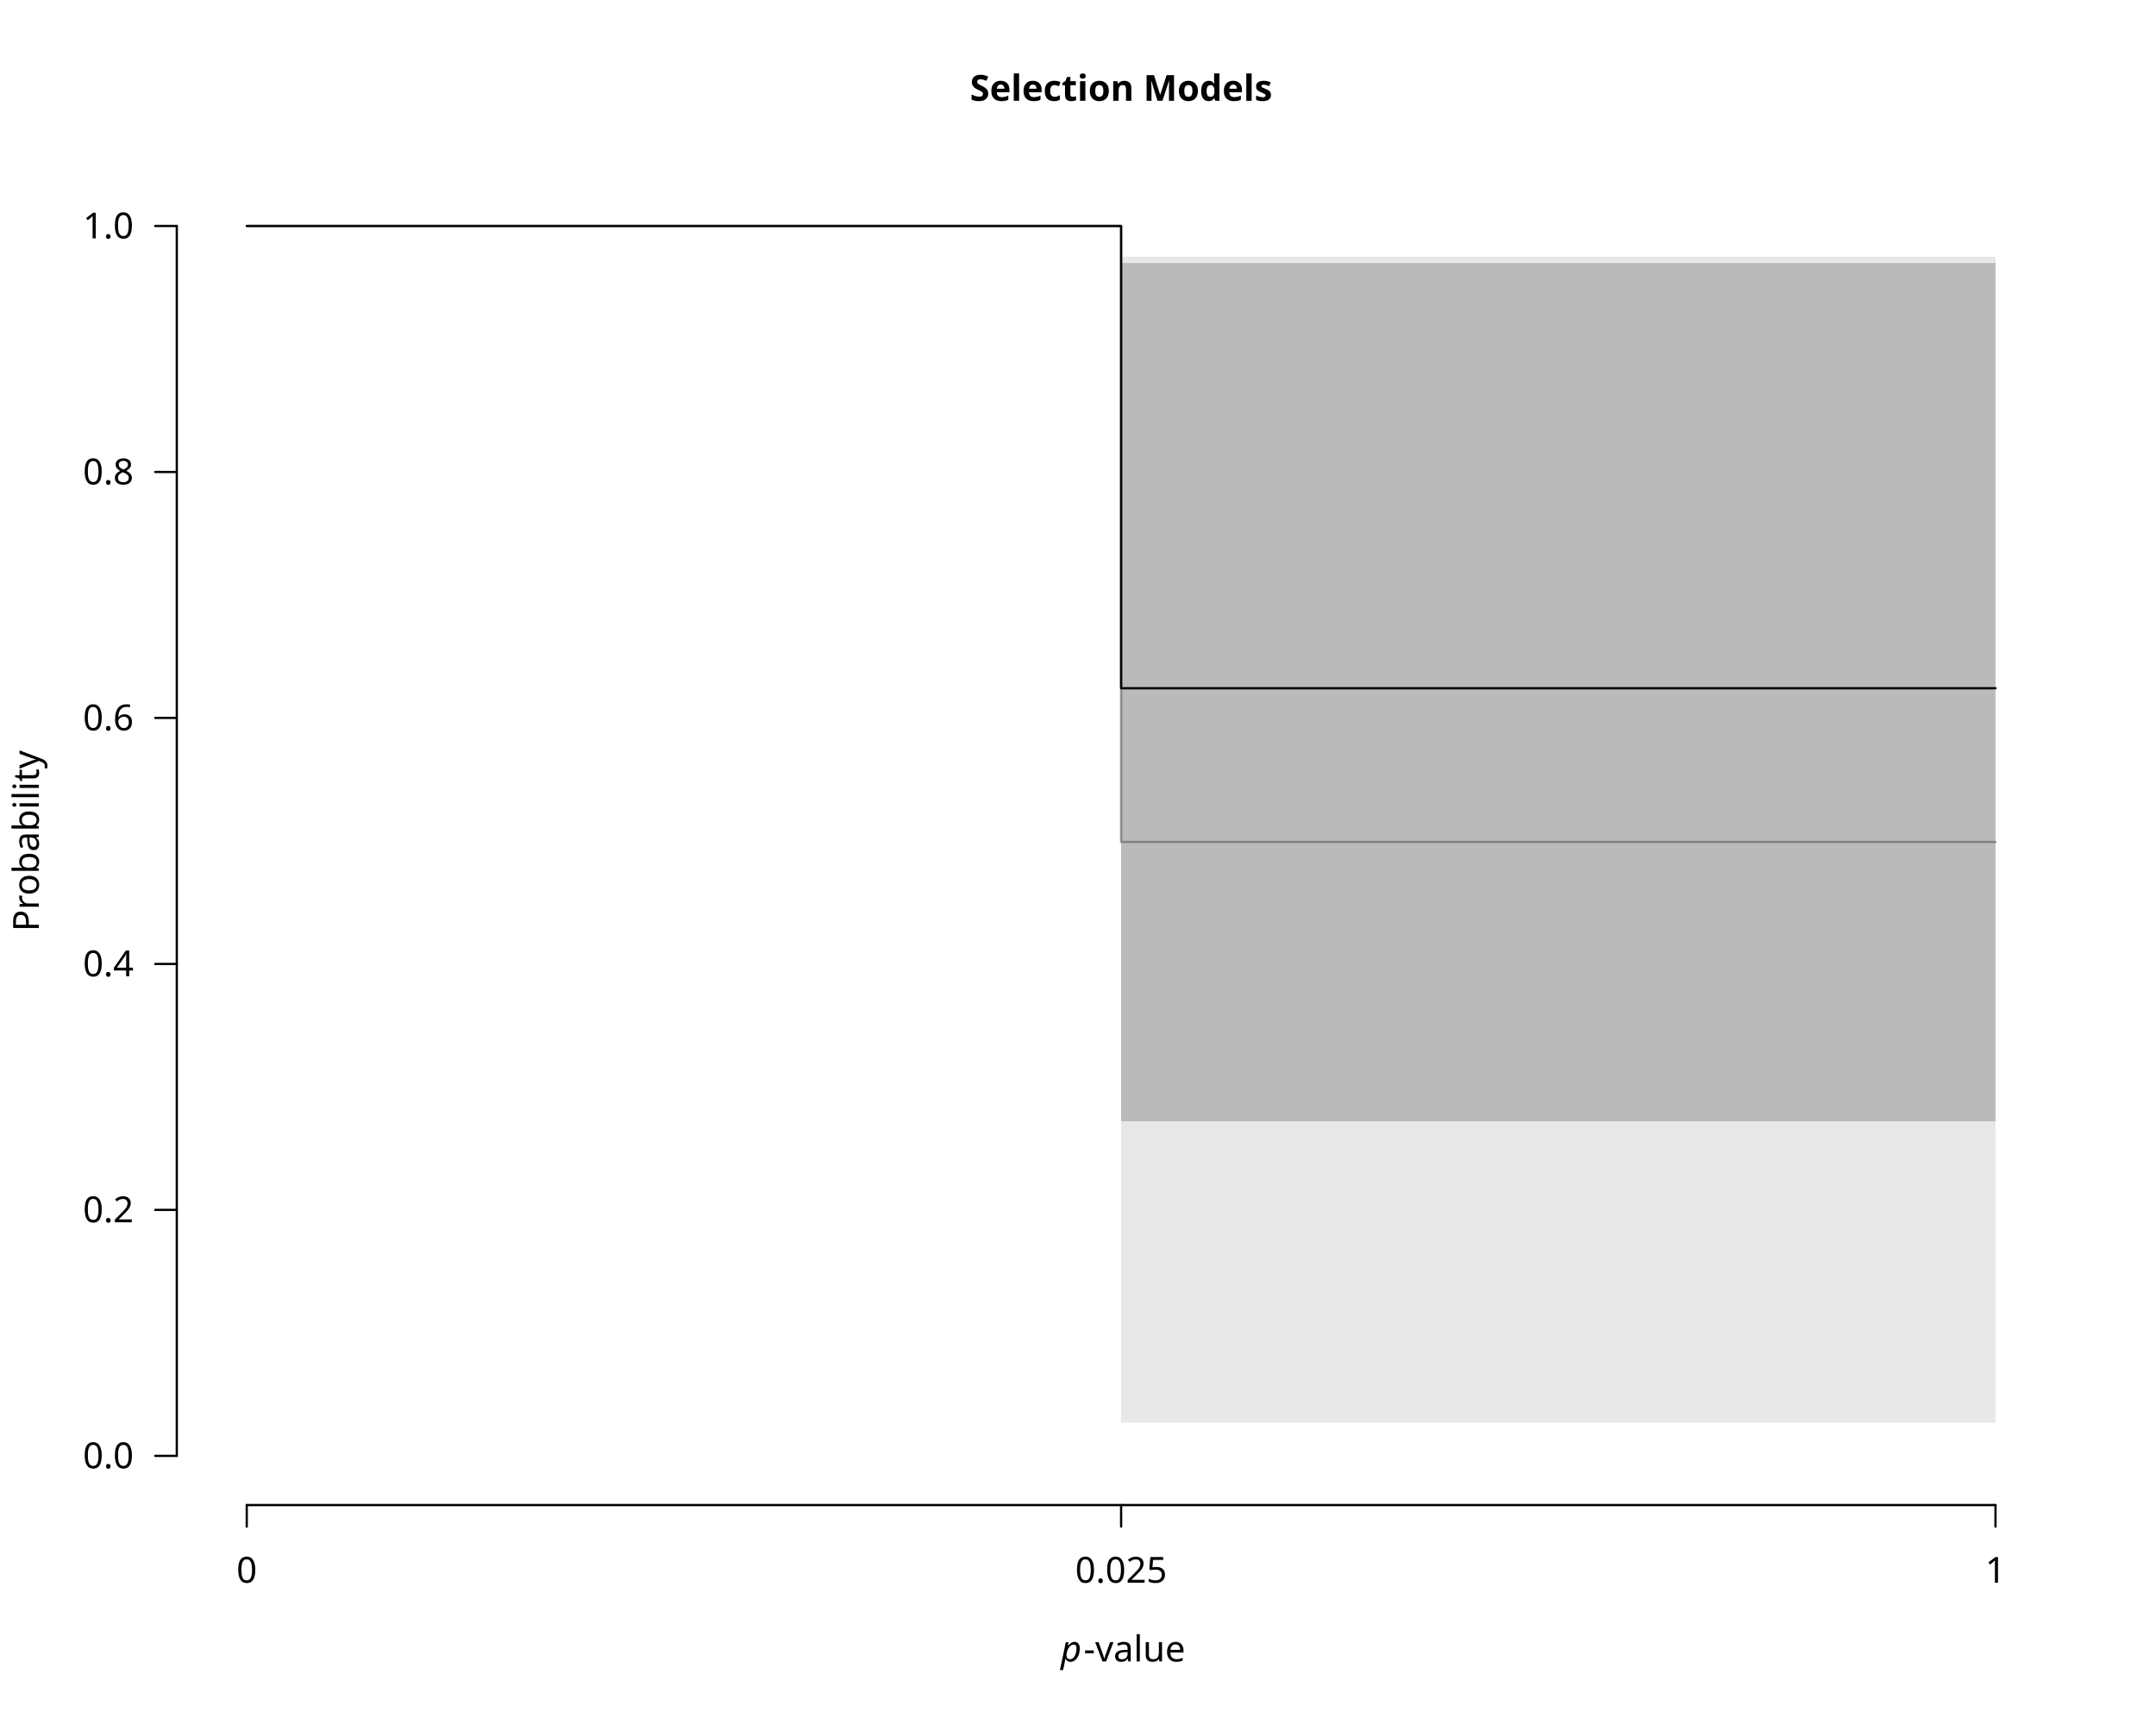
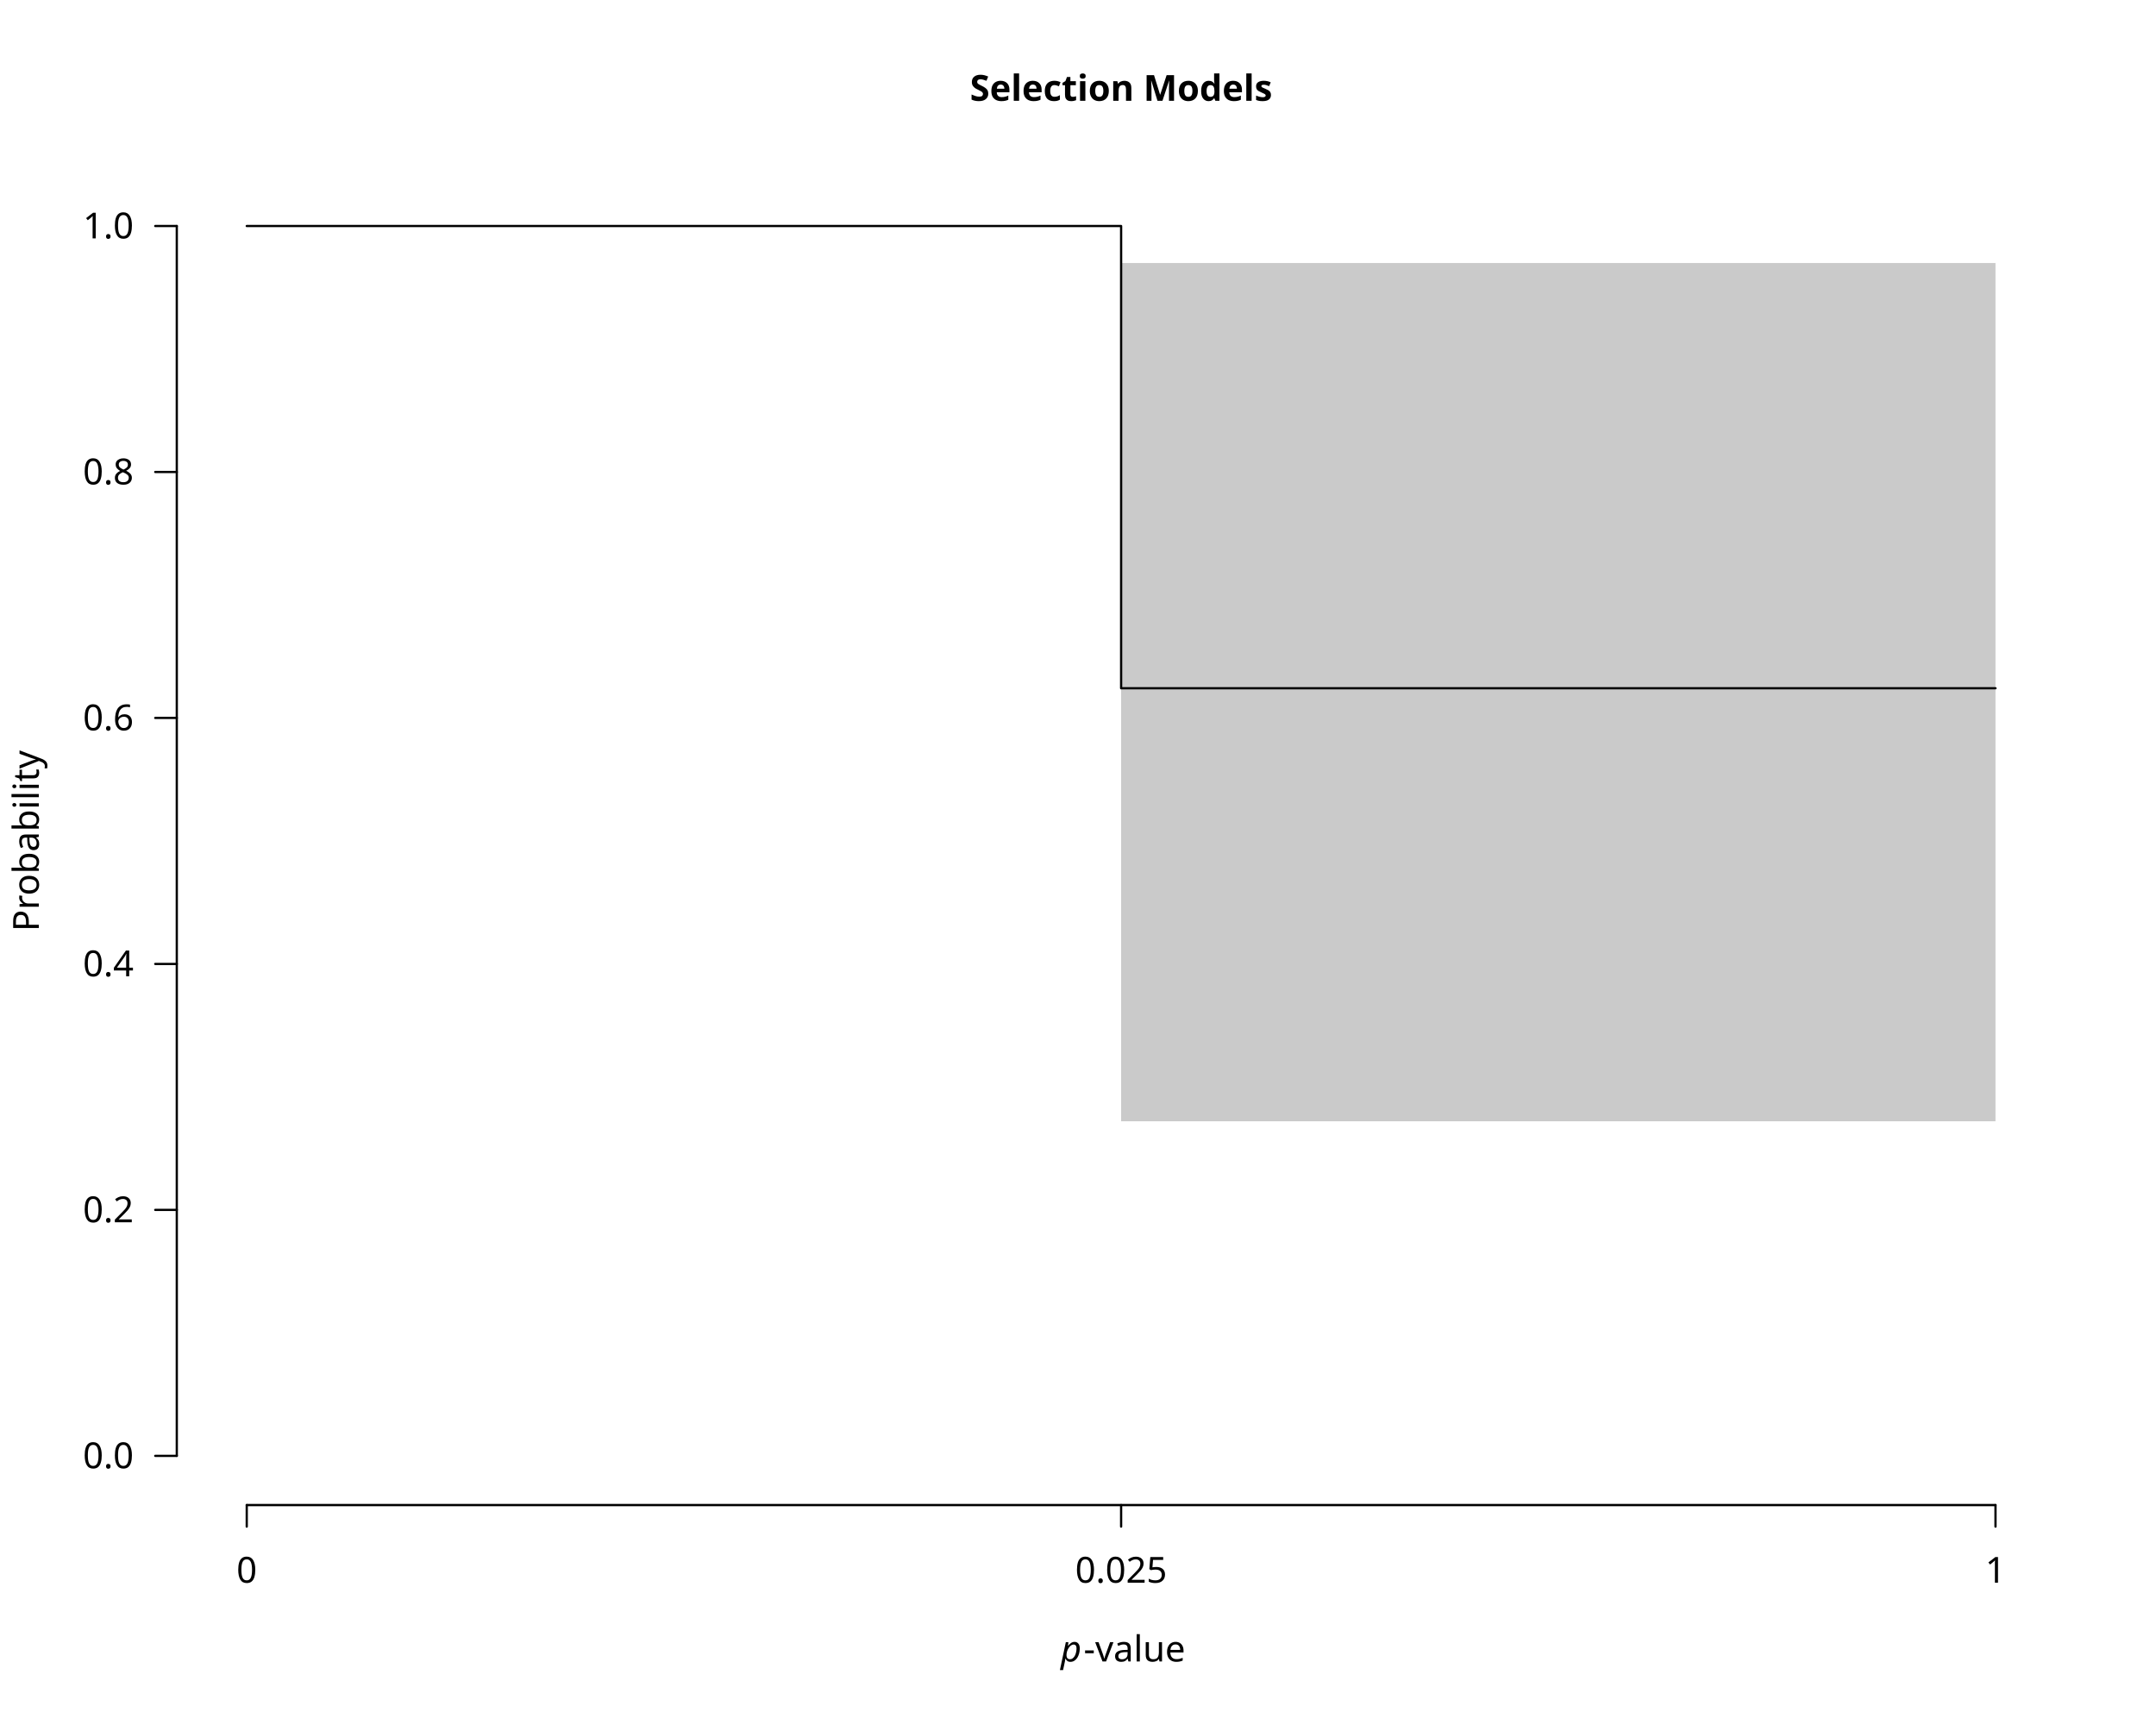
<svg xmlns="http://www.w3.org/2000/svg" class="svglite" data-engine-version="2.0" width="720.00pt" height="576.00pt" viewBox="0 0 720.00 576.00">
  <defs>
    <style type="text/css">
    .svglite line, .svglite polyline, .svglite polygon, .svglite path, .svglite rect, .svglite circle {
      fill: none;
      stroke: #000000;
      stroke-linecap: round;
      stroke-linejoin: round;
      stroke-miterlimit: 10.00;
    }
  </style>
  </defs>
  <rect width="100%" height="100%" style="stroke: none; fill: #FFFFFF;" />
  <defs>
    <clipPath id="cpMC4wMHw3MjAuMDB8MC4wMHw1NzYuMDA=">
      <rect x="0.00" y="0.00" width="720.00" height="576.00" />
    </clipPath>
  </defs>
  <g clip-path="url(#cpMC4wMHw3MjAuMDB8MC4wMHw1NzYuMDA=)">
    <text x="374.40" y="33.65" text-anchor="middle" style="font-size: 12.00px; font-weight: bold; font-family: sans;" textLength="91.40px" lengthAdjust="spacingAndGlyphs">Selection Models</text>
    <text x="354.23" y="554.79" style="font-size: 12.00px; font-style: italic; font-family: sans;" textLength="6.67px" lengthAdjust="spacingAndGlyphs">p</text>
    <text x="361.88" y="554.79" style="font-size: 12.00px; font-family: sans;" textLength="32.69px" lengthAdjust="spacingAndGlyphs">-value</text>
    <text transform="translate(12.96,280.80) rotate(-90)" text-anchor="middle" style="font-size: 12.00px; font-family: sans;" textLength="56.03px" lengthAdjust="spacingAndGlyphs">Probability</text>
    <line x1="82.40" y1="502.56" x2="666.40" y2="502.56" style="stroke-width: 0.75;" />
    <line x1="82.40" y1="502.56" x2="82.40" y2="509.76" style="stroke-width: 0.75;" />
    <line x1="374.40" y1="502.56" x2="374.40" y2="509.76" style="stroke-width: 0.75;" />
    <line x1="666.40" y1="502.56" x2="666.40" y2="509.76" style="stroke-width: 0.75;" />
    <text x="82.40" y="528.48" text-anchor="middle" style="font-size: 12.00px; font-family: sans;" textLength="6.67px" lengthAdjust="spacingAndGlyphs">0</text>
    <text x="374.40" y="528.48" text-anchor="middle" style="font-size: 12.00px; font-family: sans;" textLength="30.03px" lengthAdjust="spacingAndGlyphs">0.025</text>
    <text x="666.40" y="528.48" text-anchor="middle" style="font-size: 12.00px; font-family: sans;" textLength="6.67px" lengthAdjust="spacingAndGlyphs">1</text>
    <line x1="59.04" y1="486.13" x2="59.04" y2="75.47" style="stroke-width: 0.75;" />
    <line x1="59.04" y1="486.13" x2="51.84" y2="486.13" style="stroke-width: 0.75;" />
    <line x1="59.04" y1="404.00" x2="51.84" y2="404.00" style="stroke-width: 0.75;" />
    <line x1="59.04" y1="321.87" x2="51.84" y2="321.87" style="stroke-width: 0.75;" />
    <line x1="59.04" y1="239.73" x2="51.84" y2="239.73" style="stroke-width: 0.75;" />
    <line x1="59.04" y1="157.60" x2="51.84" y2="157.60" style="stroke-width: 0.75;" />
    <line x1="59.04" y1="75.47" x2="51.84" y2="75.47" style="stroke-width: 0.75;" />
    <text x="44.64" y="490.26" text-anchor="end" style="font-size: 12.00px; font-family: sans;" textLength="16.68px" lengthAdjust="spacingAndGlyphs">0.0</text>
    <text x="44.64" y="408.13" text-anchor="end" style="font-size: 12.00px; font-family: sans;" textLength="16.68px" lengthAdjust="spacingAndGlyphs">0.2</text>
    <text x="44.64" y="326.00" text-anchor="end" style="font-size: 12.00px; font-family: sans;" textLength="16.68px" lengthAdjust="spacingAndGlyphs">0.4</text>
    <text x="44.64" y="243.86" text-anchor="end" style="font-size: 12.00px; font-family: sans;" textLength="16.68px" lengthAdjust="spacingAndGlyphs">0.6</text>
    <text x="44.64" y="161.73" text-anchor="end" style="font-size: 12.00px; font-family: sans;" textLength="16.68px" lengthAdjust="spacingAndGlyphs">0.8</text>
    <text x="44.64" y="79.60" text-anchor="end" style="font-size: 12.00px; font-family: sans;" textLength="16.68px" lengthAdjust="spacingAndGlyphs">1.0</text>
  </g>
  <defs>
    <clipPath id="cpNTkuMDR8Njg5Ljc2fDU5LjA0fDUwMi41Ng==">
      <rect x="59.04" y="59.04" width="630.72" height="443.52" />
    </clipPath>
  </defs>
  <g clip-path="url(#cpNTkuMDR8Njg5Ljc2fDU5LjA0fDUwMi41Ng==)">
-     <polygon points="82.40,75.47 374.40,75.47 374.40,475.02 666.40,475.02 666.40,85.72 374.40,85.72 374.40,75.47 82.40,75.47 " style="stroke-width: 0.75; stroke: none; fill: #B3B3B3; fill-opacity: 0.30;" />
-     <polyline points="82.40,75.47 374.40,75.47 374.40,281.14 666.40,281.14 " style="stroke-width: 0.75; stroke: #999999;" />
    <polygon points="82.40,75.47 374.40,75.47 374.40,374.41 666.40,374.41 666.40,87.82 374.40,87.82 374.40,75.47 82.40,75.47 " style="stroke-width: 0.75; stroke: none; fill: #4D4D4D; fill-opacity: 0.30;" />
    <polyline points="82.40,75.47 374.40,75.47 374.40,229.81 666.40,229.81 " style="stroke-width: 0.75;" />
  </g>
</svg>
